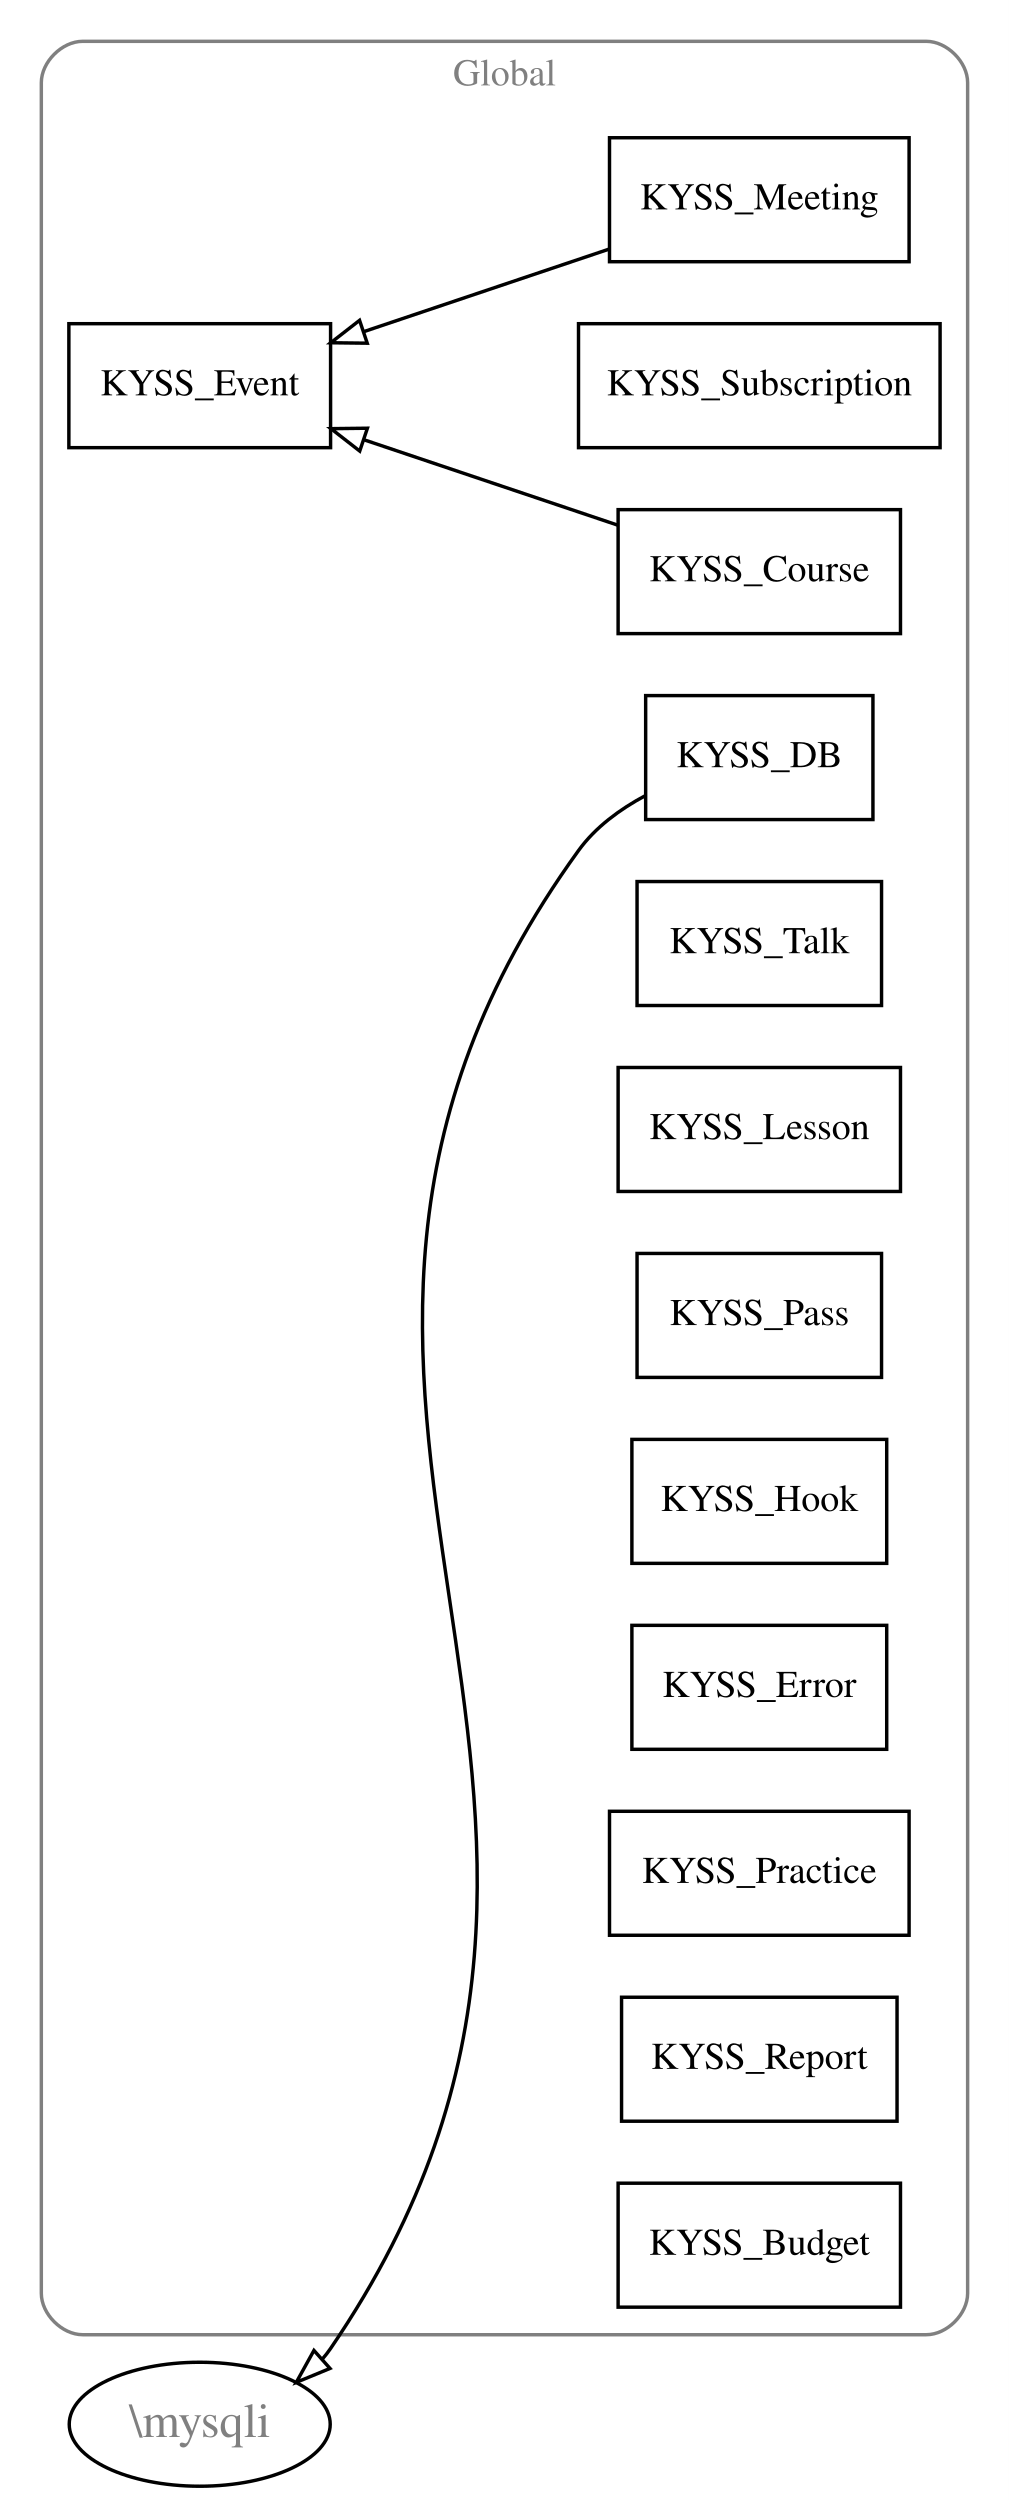
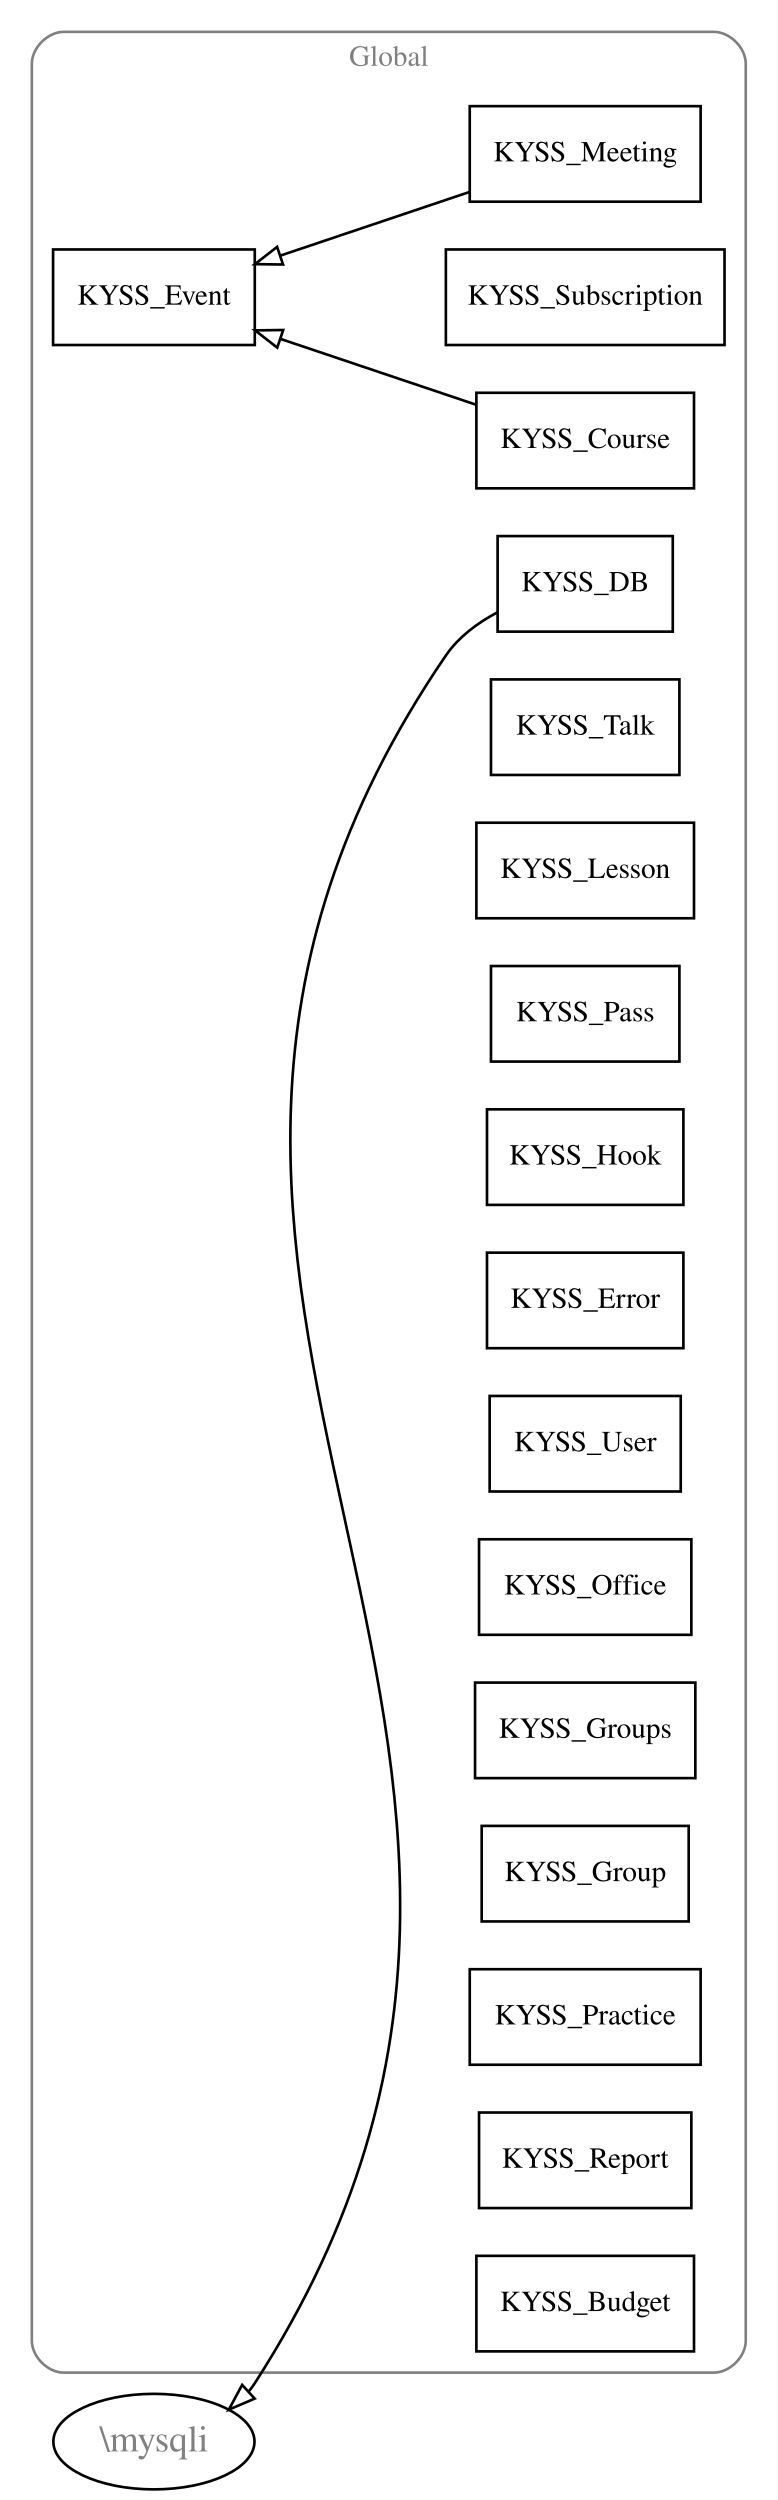
- <svg xmlns="http://www.w3.org/2000/svg" width="293pt" height="726pt" viewBox="0.00 0.00 293.00 726.00">
-   <g id="graph0" class="graph" transform="scale(1 1) rotate(0) translate(4 722)">
-     <polygon fill="white" stroke="none" points="-4,4 -4,-722 289,-722 289,4 -4,4" />
+ <svg xmlns="http://www.w3.org/2000/svg" width="293pt" height="942pt" viewBox="0.00 0.00 293.00 942.00">
+   <g id="graph0" class="graph" transform="scale(1 1) rotate(0) translate(4 938)">
+     <polygon fill="white" stroke="none" points="-4,4 -4,-938 289,-938 289,4 -4,4" />
    <g id="clust1" class="cluster">
-       <path fill="none" stroke="gray" d="M20,-44C20,-44 265,-44 265,-44 271,-44 277,-50 277,-56 277,-56 277,-698 277,-698 277,-704 271,-710 265,-710 265,-710 20,-710 20,-710 14,-710 8,-704 8,-698 8,-698 8,-56 8,-56 8,-50 14,-44 20,-44" />
-       <text text-anchor="middle" x="142.5" y="-697.2" font-family="Times,serif" font-size="11.00" fill="gray">Global</text>
+       <path fill="none" stroke="gray" d="M20,-44C20,-44 265,-44 265,-44 271,-44 277,-50 277,-56 277,-56 277,-914 277,-914 277,-920 271,-926 265,-926 265,-926 20,-926 20,-926 14,-926 8,-920 8,-914 8,-914 8,-56 8,-56 8,-50 14,-44 20,-44" />
+       <text text-anchor="middle" x="142.5" y="-913.2" font-family="Times,serif" font-size="11.00" fill="gray">Global</text>
    </g>
    <g id="node1" class="node">
-       <polygon fill="none" stroke="black" points="249.5,-520 183.5,-520 183.5,-484 249.5,-484 249.5,-520" />
-       <text text-anchor="middle" x="216.5" y="-499.2" font-family="Times,serif" font-size="11.00">KYSS_DB</text>
+       <polygon fill="none" stroke="black" points="249.5,-736 183.5,-736 183.5,-700 249.5,-700 249.5,-736" />
+       <text text-anchor="middle" x="216.5" y="-715.2" font-family="Times,serif" font-size="11.00">KYSS_DB</text>
    </g>
-     <g id="node14" class="node">
+     <g id="node18" class="node">
      <ellipse fill="none" stroke="black" cx="54" cy="-18" rx="37.894" ry="18" />
      <text text-anchor="middle" x="54" y="-14.3" font-family="Times,serif" font-size="14.00" fill="gray">\mysqli</text>
    </g>
    <g id="edge1" class="edge">
-       <path fill="none" stroke="black" d="M183.456,-490.977C176.049,-487.016 168.909,-481.79 164,-475 49.187,-316.193 202.519,-201.825 92,-40 91.265,-38.924 90.459,-37.892 89.594,-36.904" />
-       <polygon fill="none" stroke="black" points="91.83,-34.209 82.038,-30.162 87.169,-39.431 91.83,-34.209" />
+       <path fill="none" stroke="black" d="M183.471,-707.298C175.97,-703.318 168.781,-698.003 164,-691 -0.134,-450.588 249.638,-284.72 92,-40 91.294,-38.904 90.513,-37.856 89.67,-36.853" />
+       <polygon fill="none" stroke="black" points="91.96,-34.206 82.218,-30.043 87.238,-39.373 91.96,-34.206" />
    </g>
    <g id="node2" class="node">
-       <polygon fill="none" stroke="black" points="269,-628 164,-628 164,-592 269,-592 269,-628" />
-       <text text-anchor="middle" x="216.5" y="-607.2" font-family="Times,serif" font-size="11.00">KYSS_Subscription</text>
+       <polygon fill="none" stroke="black" points="269,-844 164,-844 164,-808 269,-808 269,-844" />
+       <text text-anchor="middle" x="216.5" y="-823.2" font-family="Times,serif" font-size="11.00">KYSS_Subscription</text>
    </g>
    <g id="node3" class="node">
-       <polygon fill="none" stroke="black" points="92,-628 16,-628 16,-592 92,-592 92,-628" />
-       <text text-anchor="middle" x="54" y="-607.2" font-family="Times,serif" font-size="11.00">KYSS_Event</text>
+       <polygon fill="none" stroke="black" points="92,-844 16,-844 16,-808 92,-808 92,-844" />
+       <text text-anchor="middle" x="54" y="-823.2" font-family="Times,serif" font-size="11.00">KYSS_Event</text>
    </g>
    <g id="node4" class="node">
-       <polygon fill="none" stroke="black" points="260,-682 173,-682 173,-646 260,-646 260,-682" />
-       <text text-anchor="middle" x="216.5" y="-661.2" font-family="Times,serif" font-size="11.00">KYSS_Meeting</text>
+       <polygon fill="none" stroke="black" points="260,-898 173,-898 173,-862 260,-862 260,-898" />
+       <text text-anchor="middle" x="216.5" y="-877.2" font-family="Times,serif" font-size="11.00">KYSS_Meeting</text>
    </g>
    <g id="edge2" class="edge">
-       <path fill="none" stroke="black" d="M172.91,-649.671C150.987,-642.295 124.214,-633.287 101.724,-625.72" />
-       <polygon fill="none" stroke="black" points="102.645,-622.337 92.051,-622.466 100.413,-628.972 102.645,-622.337" />
+       <path fill="none" stroke="black" d="M172.91,-865.671C150.987,-858.295 124.214,-849.287 101.724,-841.72" />
+       <polygon fill="none" stroke="black" points="102.645,-838.337 92.051,-838.466 100.413,-844.972 102.645,-838.337" />
    </g>
    <g id="node5" class="node">
-       <polygon fill="none" stroke="black" points="257.5,-574 175.5,-574 175.5,-538 257.5,-538 257.5,-574" />
-       <text text-anchor="middle" x="216.5" y="-553.2" font-family="Times,serif" font-size="11.00">KYSS_Course</text>
+       <polygon fill="none" stroke="black" points="257.5,-790 175.5,-790 175.5,-754 257.5,-754 257.5,-790" />
+       <text text-anchor="middle" x="216.5" y="-769.2" font-family="Times,serif" font-size="11.00">KYSS_Course</text>
    </g>
    <g id="edge3" class="edge">
-       <path fill="none" stroke="black" d="M175.413,-569.487C153.071,-577.004 125.133,-586.404 101.794,-594.256" />
-       <polygon fill="none" stroke="black" points="100.465,-591.011 92.103,-597.517 102.697,-597.645 100.465,-591.011" />
+       <path fill="none" stroke="black" d="M175.413,-785.487C153.071,-793.004 125.133,-802.404 101.794,-810.256" />
+       <polygon fill="none" stroke="black" points="100.465,-807.011 92.103,-813.517 102.697,-813.645 100.465,-807.011" />
    </g>
    <g id="node6" class="node">
-       <polygon fill="none" stroke="black" points="252,-466 181,-466 181,-430 252,-430 252,-466" />
-       <text text-anchor="middle" x="216.5" y="-445.2" font-family="Times,serif" font-size="11.00">KYSS_Talk</text>
+       <polygon fill="none" stroke="black" points="252,-682 181,-682 181,-646 252,-646 252,-682" />
+       <text text-anchor="middle" x="216.5" y="-661.2" font-family="Times,serif" font-size="11.00">KYSS_Talk</text>
    </g>
    <g id="node7" class="node">
-       <polygon fill="none" stroke="black" points="257.5,-412 175.5,-412 175.5,-376 257.5,-376 257.5,-412" />
-       <text text-anchor="middle" x="216.5" y="-391.2" font-family="Times,serif" font-size="11.00">KYSS_Lesson</text>
+       <polygon fill="none" stroke="black" points="257.5,-628 175.5,-628 175.5,-592 257.5,-592 257.5,-628" />
+       <text text-anchor="middle" x="216.5" y="-607.2" font-family="Times,serif" font-size="11.00">KYSS_Lesson</text>
    </g>
    <g id="node8" class="node">
-       <polygon fill="none" stroke="black" points="252,-358 181,-358 181,-322 252,-322 252,-358" />
-       <text text-anchor="middle" x="216.5" y="-337.2" font-family="Times,serif" font-size="11.00">KYSS_Pass</text>
+       <polygon fill="none" stroke="black" points="252,-574 181,-574 181,-538 252,-538 252,-574" />
+       <text text-anchor="middle" x="216.5" y="-553.2" font-family="Times,serif" font-size="11.00">KYSS_Pass</text>
    </g>
    <g id="node9" class="node">
-       <polygon fill="none" stroke="black" points="253.5,-304 179.5,-304 179.5,-268 253.5,-268 253.5,-304" />
-       <text text-anchor="middle" x="216.5" y="-283.2" font-family="Times,serif" font-size="11.00">KYSS_Hook</text>
+       <polygon fill="none" stroke="black" points="253.5,-520 179.5,-520 179.5,-484 253.5,-484 253.5,-520" />
+       <text text-anchor="middle" x="216.5" y="-499.2" font-family="Times,serif" font-size="11.00">KYSS_Hook</text>
    </g>
    <g id="node10" class="node">
-       <polygon fill="none" stroke="black" points="253.5,-250 179.5,-250 179.5,-214 253.5,-214 253.5,-250" />
-       <text text-anchor="middle" x="216.5" y="-229.2" font-family="Times,serif" font-size="11.00">KYSS_Error</text>
+       <polygon fill="none" stroke="black" points="253.5,-466 179.5,-466 179.5,-430 253.5,-430 253.5,-466" />
+       <text text-anchor="middle" x="216.5" y="-445.2" font-family="Times,serif" font-size="11.00">KYSS_Error</text>
    </g>
    <g id="node11" class="node">
+       <polygon fill="none" stroke="black" points="252.5,-412 180.5,-412 180.5,-376 252.5,-376 252.5,-412" />
+       <text text-anchor="middle" x="216.5" y="-391.2" font-family="Times,serif" font-size="11.00">KYSS_User</text>
+     </g>
+     <g id="node12" class="node">
+       <polygon fill="none" stroke="black" points="256.5,-358 176.5,-358 176.5,-322 256.5,-322 256.5,-358" />
+       <text text-anchor="middle" x="216.5" y="-337.2" font-family="Times,serif" font-size="11.00">KYSS_Office</text>
+     </g>
+     <g id="node13" class="node">
+       <polygon fill="none" stroke="black" points="258,-304 175,-304 175,-268 258,-268 258,-304" />
+       <text text-anchor="middle" x="216.5" y="-283.2" font-family="Times,serif" font-size="11.00">KYSS_Groups</text>
+     </g>
+     <g id="node14" class="node">
+       <polygon fill="none" stroke="black" points="255.5,-250 177.5,-250 177.5,-214 255.5,-214 255.5,-250" />
+       <text text-anchor="middle" x="216.5" y="-229.2" font-family="Times,serif" font-size="11.00">KYSS_Group</text>
+     </g>
+     <g id="node15" class="node">
      <polygon fill="none" stroke="black" points="260,-196 173,-196 173,-160 260,-160 260,-196" />
      <text text-anchor="middle" x="216.5" y="-175.2" font-family="Times,serif" font-size="11.00">KYSS_Practice</text>
    </g>
-     <g id="node12" class="node">
+     <g id="node16" class="node">
      <polygon fill="none" stroke="black" points="256.5,-142 176.5,-142 176.5,-106 256.5,-106 256.5,-142" />
      <text text-anchor="middle" x="216.5" y="-121.2" font-family="Times,serif" font-size="11.00">KYSS_Report</text>
    </g>
-     <g id="node13" class="node">
+     <g id="node17" class="node">
      <polygon fill="none" stroke="black" points="257.5,-88 175.5,-88 175.5,-52 257.5,-52 257.5,-88" />
      <text text-anchor="middle" x="216.5" y="-67.2" font-family="Times,serif" font-size="11.00">KYSS_Budget</text>
    </g>
  </g>
</svg>
